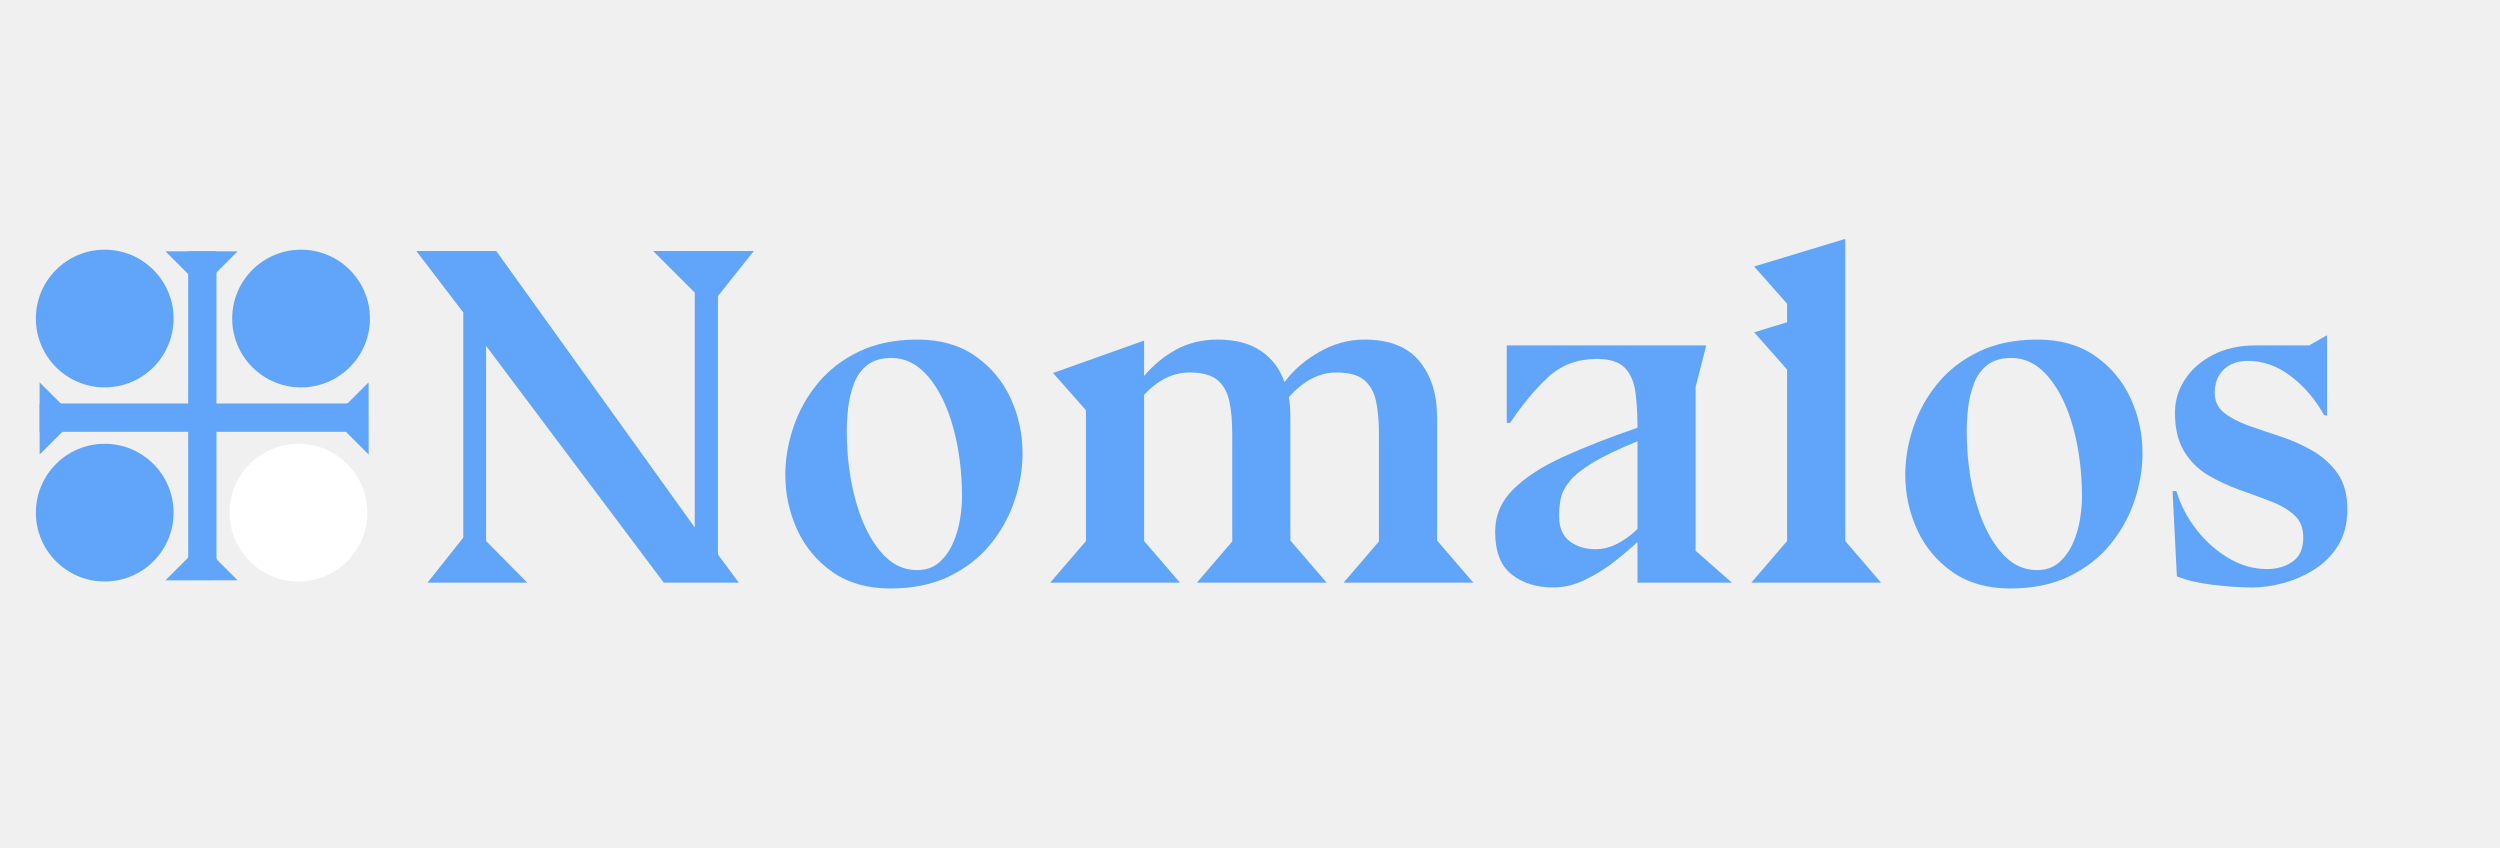
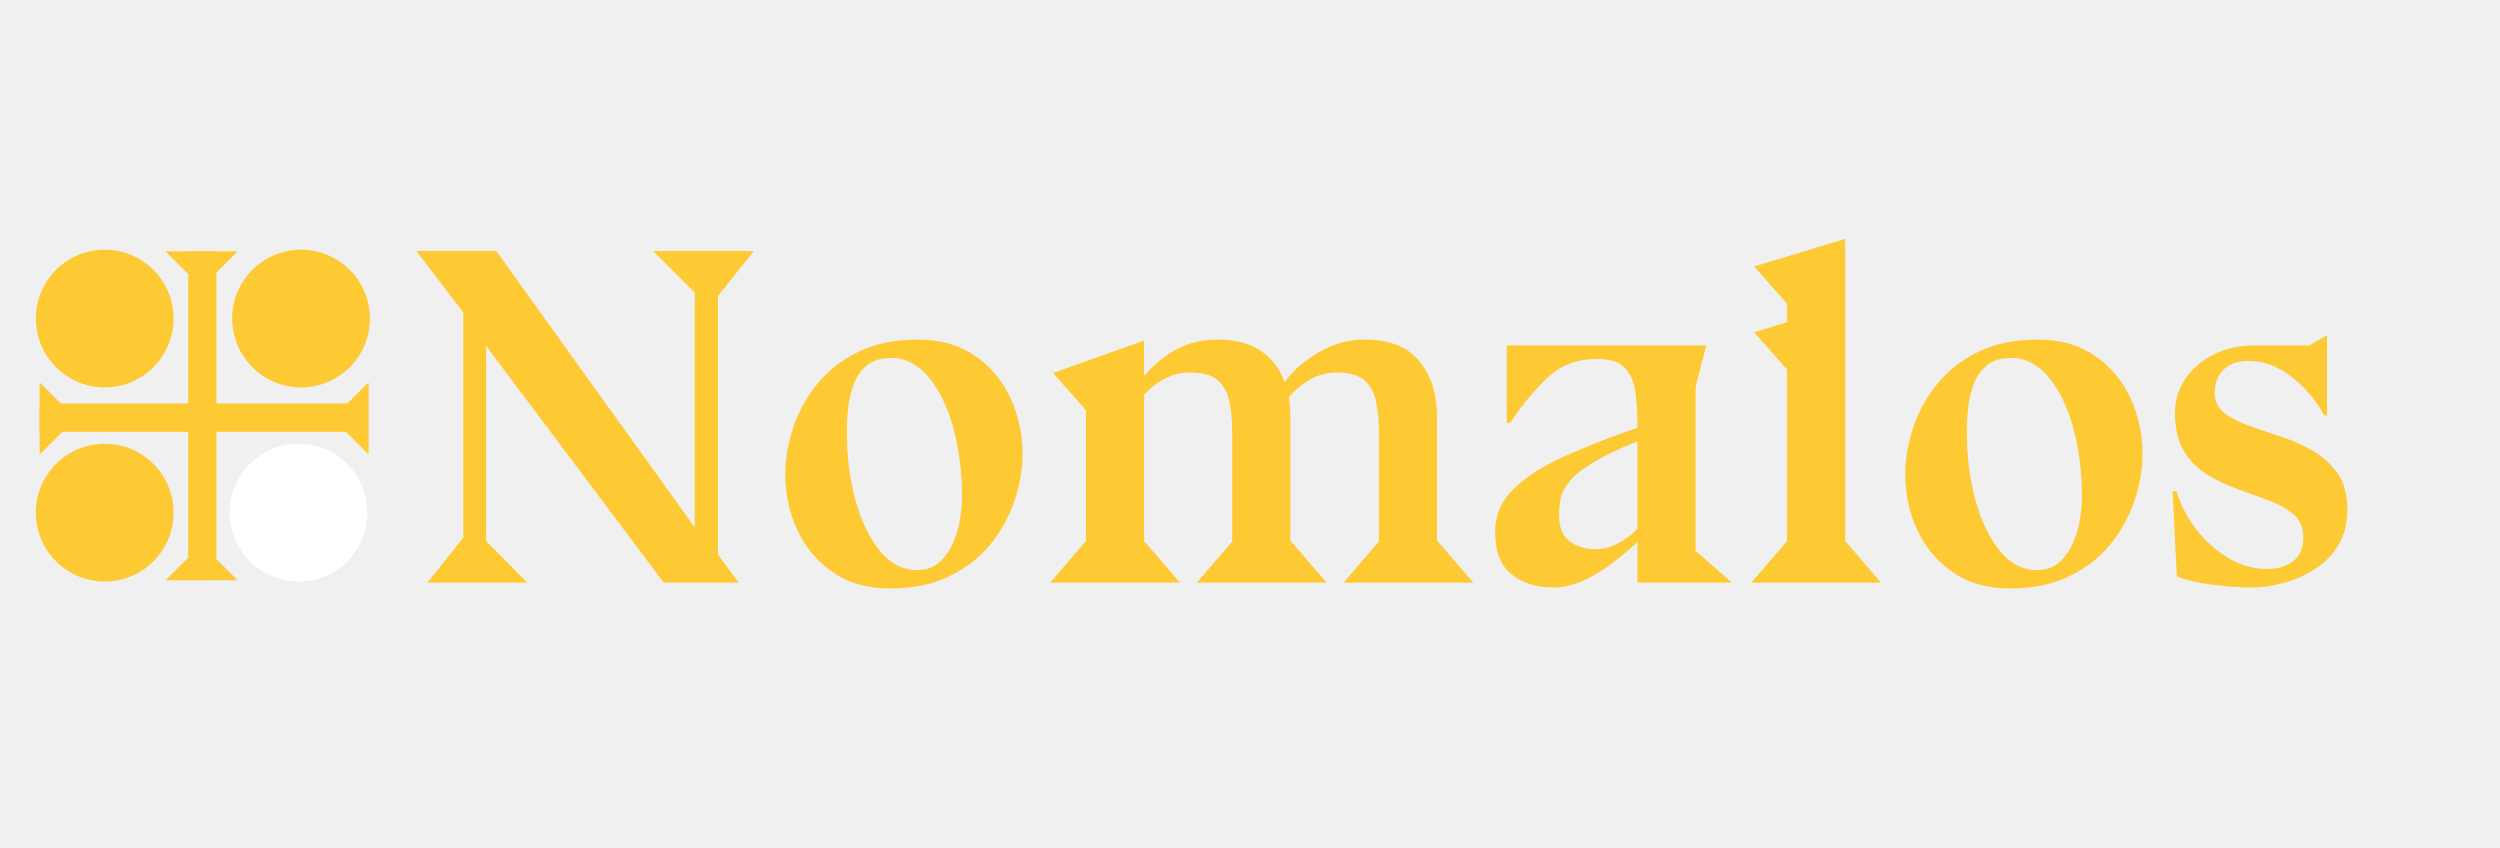
<svg xmlns="http://www.w3.org/2000/svg" width="1036" zoomAndPan="magnify" viewBox="0 0 776.88 263.25" height="351" preserveAspectRatio="xMidYMid meet" version="1.2">
  <defs>
-     <clipPath id="6116e33e7a">
+     <clipPath id="6491901eec">
      <path d="M 11.086 77.602 L 53.887 77.602 L 53.887 120.402 L 11.086 120.402 Z M 11.086 77.602 " />
    </clipPath>
-     <clipPath id="15968d66d7">
+     <clipPath id="2dc9230978">
      <path d="M 32.484 77.602 C 20.668 77.602 11.086 87.184 11.086 99 C 11.086 110.82 20.668 120.402 32.484 120.402 C 44.305 120.402 53.887 110.82 53.887 99 C 53.887 87.184 44.305 77.602 32.484 77.602 Z M 32.484 77.602 " />
    </clipPath>
-     <clipPath id="926b4bacd3">
+     <clipPath id="8d4968f86b">
      <path d="M 72.105 77.602 L 114.91 77.602 L 114.91 120.402 L 72.105 120.402 Z M 72.105 77.602 " />
    </clipPath>
-     <clipPath id="760f07b253">
+     <clipPath id="3f1af38ae2">
      <path d="M 93.508 77.602 C 81.688 77.602 72.105 87.184 72.105 99 C 72.105 110.82 81.688 120.402 93.508 120.402 C 105.328 120.402 114.91 110.82 114.91 99 C 114.91 87.184 105.328 77.602 93.508 77.602 Z M 93.508 77.602 " />
    </clipPath>
-     <clipPath id="c5951f176d">
+     <clipPath id="7801a653e1">
      <path d="M 11.086 137.926 L 53.887 137.926 L 53.887 180.73 L 11.086 180.73 Z M 11.086 137.926 " />
    </clipPath>
-     <clipPath id="73068d08af">
+     <clipPath id="dfbb43373c">
      <path d="M 32.484 137.926 C 20.668 137.926 11.086 147.508 11.086 159.328 C 11.086 171.148 20.668 180.73 32.484 180.73 C 44.305 180.73 53.887 171.148 53.887 159.328 C 53.887 147.508 44.305 137.926 32.484 137.926 Z M 32.484 137.926 " />
    </clipPath>
-     <clipPath id="3a89521912">
+     <clipPath id="1c34a6da07">
      <path d="M 71.301 137.926 L 114.102 137.926 L 114.102 180.73 L 71.301 180.73 Z M 71.301 137.926 " />
    </clipPath>
-     <clipPath id="1fe8fef4a6">
+     <clipPath id="d41eec0a1c">
      <path d="M 92.703 137.926 C 80.883 137.926 71.301 147.508 71.301 159.328 C 71.301 171.148 80.883 180.73 92.703 180.73 C 104.523 180.73 114.102 171.148 114.102 159.328 C 114.102 147.508 104.523 137.926 92.703 137.926 Z M 92.703 137.926 " />
    </clipPath>
-     <clipPath id="7156e79d7a">
+     <clipPath id="09c264bdcd">
      <path d="M 12.262 125.406 L 113.73 125.406 L 113.73 134.195 L 12.262 134.195 Z M 12.262 125.406 " />
    </clipPath>
-     <clipPath id="f1dd7b0ce3">
+     <clipPath id="bdecae2e33">
      <path d="M 103 118 L 115 118 L 115 142 L 103 142 Z M 103 118 " />
    </clipPath>
-     <clipPath id="d383fdb83c">
+     <clipPath id="ddd5172703">
      <path d="M 114.496 118.828 L 125.727 130.059 L 114.516 141.27 L 103.285 130.035 Z M 114.496 118.828 " />
    </clipPath>
-     <clipPath id="8f4095ddc6">
+     <clipPath id="6b4cca544f">
      <path d="M 114.512 141.266 L 103.285 130.035 L 114.496 118.828 Z M 114.512 141.266 " />
    </clipPath>
-     <clipPath id="1211b4045e">
+     <clipPath id="eae5c054fa">
      <path d="M 12 118 L 24 118 L 24 142 L 12 142 Z M 12 118 " />
    </clipPath>
-     <clipPath id="d5fa497619">
+     <clipPath id="877a50ff5e">
      <path d="M 12.266 141.254 L 1.031 130.02 L 12.242 118.812 L 23.477 130.043 Z M 12.266 141.254 " />
    </clipPath>
-     <clipPath id="fb1b587a07">
+     <clipPath id="bf50b5c5f6">
      <path d="M 12.25 118.816 L 23.477 130.043 L 12.266 141.254 Z M 12.25 118.816 " />
    </clipPath>
-     <clipPath id="66a03727c2">
+     <clipPath id="4f4964d2ee">
      <path d="M 58.43 78.117 L 67.215 78.117 L 67.215 179.582 L 58.43 179.582 Z M 58.43 78.117 " />
    </clipPath>
-     <clipPath id="1d137eacae">
+     <clipPath id="7c688b3f67">
      <path d="M 51 169 L 74 169 L 74 181 L 51 181 Z M 51 169 " />
    </clipPath>
-     <clipPath id="05354eee63">
+     <clipPath id="c62bc41716">
      <path d="M 73.789 180.352 L 62.559 191.582 L 51.348 180.371 L 62.578 169.141 Z M 73.789 180.352 " />
    </clipPath>
-     <clipPath id="0c5e70a5b0">
+     <clipPath id="de5d1b9b79">
      <path d="M 51.352 180.367 L 62.578 169.141 L 73.789 180.352 Z M 51.352 180.367 " />
    </clipPath>
-     <clipPath id="3f85358386">
+     <clipPath id="4ba79e0f45">
      <path d="M 51 78 L 74 78 L 74 90 L 51 90 Z M 51 78 " />
    </clipPath>
-     <clipPath id="766d1a0579">
+     <clipPath id="11ab3eb8f2">
      <path d="M 51.363 78.121 L 62.594 66.887 L 73.805 78.098 L 62.57 89.332 Z M 51.363 78.121 " />
    </clipPath>
-     <clipPath id="00c5394cb8">
+     <clipPath id="7aead542ec">
      <path d="M 73.801 78.105 L 62.57 89.332 L 51.363 78.121 Z M 73.801 78.105 " />
    </clipPath>
  </defs>
-   <g id="f09fdf2aaf">
-     <g style="fill:#60a5fa;fill-opacity:1;">
+   <g id="27b2261cf2">
+     <g style="fill:#fdca33;fill-opacity:1;">
      <g transform="translate(125.7274, 181.0859)">
        <path style="stroke:none" d="M 97.359 -8.734 L 103.828 0 L 80.516 0 L 25.281 -73.594 L 25.281 -12.938 L 38.078 0 L 7.078 0 L 18.203 -14 L 18.203 -83.969 L 3.609 -103.078 L 28.438 -103.078 L 90.141 -17.156 L 90.141 -90.141 L 77.203 -103.078 L 108.5 -103.078 L 97.359 -89.094 Z M 97.359 -8.734 " />
      </g>
    </g>
-     <g style="fill:#60a5fa;fill-opacity:1;">
+     <g style="fill:#fdca33;fill-opacity:1;">
      <g transform="translate(239.4979, 181.0859)">
        <path style="stroke:none" d="M 78.25 -40.172 C 78.25 -35.359 77.422 -30.469 75.766 -25.5 C 74.109 -20.539 71.598 -16.004 68.234 -11.891 C 64.879 -7.773 60.617 -4.461 55.453 -1.953 C 50.285 0.555 44.191 1.812 37.172 1.812 C 30.047 1.812 24.051 0.109 19.188 -3.297 C 14.32 -6.711 10.66 -11.102 8.203 -16.469 C 5.742 -21.844 4.516 -27.539 4.516 -33.562 C 4.516 -38.375 5.344 -43.258 7 -48.219 C 8.656 -53.188 11.16 -57.727 14.516 -61.844 C 17.879 -65.957 22.145 -69.27 27.312 -71.781 C 32.477 -74.289 38.57 -75.547 45.594 -75.547 C 52.719 -75.547 58.711 -73.836 63.578 -70.422 C 68.441 -67.016 72.102 -62.625 74.562 -57.25 C 77.02 -51.883 78.25 -46.191 78.25 -40.172 Z M 37.469 -69.828 C 34.363 -69.828 31.879 -69.098 30.016 -67.641 C 28.16 -66.18 26.781 -64.273 25.875 -61.922 C 24.977 -59.566 24.379 -57.109 24.078 -54.547 C 23.773 -51.992 23.625 -49.562 23.625 -47.25 C 23.625 -39.426 24.523 -32.227 26.328 -25.656 C 28.141 -19.082 30.676 -13.812 33.938 -9.844 C 37.195 -5.883 41.035 -3.906 45.453 -3.906 C 48.254 -3.906 50.555 -4.707 52.359 -6.312 C 54.172 -7.926 55.602 -9.938 56.656 -12.344 C 57.707 -14.75 58.43 -17.227 58.828 -19.781 C 59.234 -22.344 59.438 -24.578 59.438 -26.484 C 59.438 -34.305 58.535 -41.504 56.734 -48.078 C 54.93 -54.648 52.375 -59.914 49.062 -63.875 C 45.75 -67.844 41.883 -69.828 37.469 -69.828 Z M 37.469 -69.828 " />
      </g>
    </g>
-     <g style="fill:#60a5fa;fill-opacity:1;">
+     <g style="fill:#fdca33;fill-opacity:1;">
      <g transform="translate(323.3209, 181.0859)">
        <path style="stroke:none" d="M 32.203 -75.234 L 32.203 -64.25 C 35.109 -67.664 38.441 -70.398 42.203 -72.453 C 45.973 -74.516 50.266 -75.547 55.078 -75.547 C 60.598 -75.547 65.086 -74.363 68.547 -72 C 72.004 -69.645 74.438 -66.41 75.844 -62.297 C 78.445 -65.91 82.004 -69.02 86.516 -71.625 C 91.035 -74.238 95.754 -75.547 100.672 -75.547 C 108.398 -75.547 114.094 -73.312 117.75 -68.844 C 121.414 -64.383 123.25 -58.594 123.25 -51.469 L 123.25 -12.938 L 123.391 -12.938 L 134.531 0 L 94.203 0 L 105.188 -12.797 L 105.188 -46.344 C 105.188 -50.258 104.883 -53.617 104.281 -56.422 C 103.676 -59.234 102.445 -61.414 100.594 -62.969 C 98.738 -64.531 95.859 -65.312 91.953 -65.312 C 86.629 -65.312 81.711 -62.754 77.203 -57.641 C 77.504 -55.734 77.656 -53.676 77.656 -51.469 L 77.656 -12.938 L 77.797 -12.938 L 88.938 0 L 48.609 0 L 59.594 -12.797 L 59.594 -46.344 C 59.594 -50.258 59.289 -53.617 58.688 -56.422 C 58.082 -59.234 56.852 -61.414 55 -62.969 C 53.145 -64.531 50.258 -65.312 46.344 -65.312 C 41.227 -65.312 36.516 -63.004 32.203 -58.391 L 32.203 -12.938 L 43.344 0 L 3.016 0 L 14.141 -12.938 L 14.141 -53.578 L 3.906 -65.156 Z M 32.203 -75.234 " />
      </g>
    </g>
-     <g style="fill:#60a5fa;fill-opacity:1;">
+     <g style="fill:#fdca33;fill-opacity:1;">
      <g transform="translate(460.8688, 181.0859)">
        <path style="stroke:none" d="M 48 0 L 48 -12.641 C 46.094 -10.836 43.734 -8.832 40.922 -6.625 C 38.117 -4.414 35.062 -2.508 31.75 -0.906 C 28.438 0.695 25.125 1.5 21.812 1.5 C 16.602 1.5 12.289 0.145 8.875 -2.562 C 5.469 -5.27 3.766 -9.68 3.766 -15.797 C 3.766 -20.91 5.645 -25.32 9.406 -29.031 C 13.164 -32.75 18.352 -36.113 24.969 -39.125 C 31.594 -42.133 39.27 -45.145 48 -48.156 C 48 -52.164 47.797 -55.773 47.391 -58.984 C 46.992 -62.203 45.914 -64.766 44.156 -66.672 C 42.406 -68.578 39.473 -69.531 35.359 -69.531 C 29.336 -69.531 24.297 -67.645 20.234 -63.875 C 16.172 -60.113 12.234 -55.375 8.422 -49.656 L 7.375 -49.656 L 7.375 -73.734 L 69.375 -73.734 L 66.062 -60.797 L 66.062 -9.781 L 66.219 -9.781 L 77.344 0 Z M 48 -16.703 L 48 -43.938 C 42.082 -41.531 37.469 -39.32 34.156 -37.312 C 30.844 -35.312 28.43 -33.383 26.922 -31.531 C 25.422 -29.676 24.492 -27.867 24.141 -26.109 C 23.797 -24.348 23.625 -22.566 23.625 -20.766 C 23.625 -17.148 24.727 -14.516 26.938 -12.859 C 29.145 -11.211 31.801 -10.391 34.906 -10.391 C 37.219 -10.391 39.5 -10.961 41.75 -12.109 C 44.008 -13.266 46.094 -14.797 48 -16.703 Z M 48 -16.703 " />
      </g>
    </g>
-     <g style="fill:#60a5fa;fill-opacity:1;">
+     <g style="fill:#fdca33;fill-opacity:1;">
      <g transform="translate(541.2305, 181.0859)">
        <path style="stroke:none" d="M 14.141 -12.938 L 14.141 -66.219 L 3.906 -77.797 L 14.141 -80.953 L 14.141 -86.672 L 3.906 -98.266 L 32.203 -106.844 L 32.203 -12.938 L 43.344 0 L 3.016 0 Z M 14.141 -12.938 " />
      </g>
    </g>
-     <g style="fill:#60a5fa;fill-opacity:1;">
+     <g style="fill:#fdca33;fill-opacity:1;">
      <g transform="translate(587.5814, 181.0859)">
        <path style="stroke:none" d="M 78.25 -40.172 C 78.25 -35.359 77.422 -30.469 75.766 -25.5 C 74.109 -20.539 71.598 -16.004 68.234 -11.891 C 64.879 -7.773 60.617 -4.461 55.453 -1.953 C 50.285 0.555 44.191 1.812 37.172 1.812 C 30.047 1.812 24.051 0.109 19.188 -3.297 C 14.32 -6.711 10.66 -11.102 8.203 -16.469 C 5.742 -21.844 4.516 -27.539 4.516 -33.562 C 4.516 -38.375 5.344 -43.258 7 -48.219 C 8.656 -53.188 11.16 -57.727 14.516 -61.844 C 17.879 -65.957 22.145 -69.27 27.312 -71.781 C 32.477 -74.289 38.57 -75.547 45.594 -75.547 C 52.719 -75.547 58.711 -73.836 63.578 -70.422 C 68.441 -67.016 72.102 -62.625 74.562 -57.25 C 77.02 -51.883 78.25 -46.191 78.25 -40.172 Z M 37.469 -69.828 C 34.363 -69.828 31.879 -69.098 30.016 -67.641 C 28.16 -66.18 26.781 -64.273 25.875 -61.922 C 24.977 -59.566 24.379 -57.109 24.078 -54.547 C 23.773 -51.992 23.625 -49.562 23.625 -47.25 C 23.625 -39.426 24.523 -32.227 26.328 -25.656 C 28.141 -19.082 30.676 -13.812 33.938 -9.844 C 37.195 -5.883 41.035 -3.906 45.453 -3.906 C 48.254 -3.906 50.555 -4.707 52.359 -6.312 C 54.172 -7.926 55.602 -9.938 56.656 -12.344 C 57.707 -14.75 58.43 -17.227 58.828 -19.781 C 59.234 -22.344 59.438 -24.578 59.438 -26.484 C 59.438 -34.305 58.535 -41.504 56.734 -48.078 C 54.93 -54.648 52.375 -59.914 49.062 -63.875 C 45.75 -67.844 41.883 -69.828 37.469 -69.828 Z M 37.469 -69.828 " />
      </g>
    </g>
-     <g style="fill:#60a5fa;fill-opacity:1;">
+     <g style="fill:#fdca33;fill-opacity:1;">
      <g transform="translate(671.4044, 181.0859)">
        <path style="stroke:none" d="M 3.766 -28.438 L 4.969 -28.438 C 6.27 -24.125 8.348 -20.133 11.203 -16.469 C 14.066 -12.812 17.406 -9.852 21.219 -7.594 C 25.031 -5.344 28.992 -4.219 33.109 -4.219 C 36.211 -4.219 38.867 -4.992 41.078 -6.547 C 43.285 -8.098 44.391 -10.582 44.391 -14 C 44.391 -17.008 43.438 -19.363 41.531 -21.062 C 39.625 -22.77 37.141 -24.203 34.078 -25.359 C 31.023 -26.516 27.816 -27.691 24.453 -28.891 C 21.086 -30.098 17.875 -31.602 14.812 -33.406 C 11.758 -35.207 9.281 -37.664 7.375 -40.781 C 5.469 -43.895 4.516 -47.906 4.516 -52.812 C 4.516 -56.531 5.539 -59.969 7.594 -63.125 C 9.656 -66.289 12.566 -68.848 16.328 -70.797 C 20.086 -72.754 24.523 -73.734 29.641 -73.734 L 46.203 -73.734 L 51.766 -76.891 L 51.766 -51.922 L 50.859 -52.062 C 48.148 -56.977 44.664 -61.039 40.406 -64.25 C 36.145 -67.469 31.602 -69.023 26.781 -68.922 C 23.676 -68.816 21.242 -67.863 19.484 -66.062 C 17.734 -64.258 16.859 -61.898 16.859 -58.984 C 16.859 -56.379 17.859 -54.297 19.859 -52.734 C 21.867 -51.18 24.426 -49.852 27.531 -48.75 C 30.645 -47.656 33.957 -46.531 37.469 -45.375 C 40.977 -44.219 44.285 -42.734 47.391 -40.922 C 50.504 -39.117 53.066 -36.785 55.078 -33.922 C 57.086 -31.066 58.094 -27.332 58.094 -22.719 C 58.094 -18.406 57.141 -14.691 55.234 -11.578 C 53.328 -8.473 50.844 -5.969 47.781 -4.062 C 44.719 -2.156 41.504 -0.754 38.141 0.141 C 34.785 1.047 31.602 1.5 28.594 1.5 C 24.883 1.5 20.77 1.223 16.25 0.672 C 11.738 0.117 8.023 -0.754 5.109 -1.953 Z M 3.766 -28.438 " />
      </g>
    </g>
-     <g clip-rule="nonzero" clip-path="url(#6116e33e7a)">
-       <g clip-rule="nonzero" clip-path="url(#15968d66d7)">
-         <path style=" stroke:none;fill-rule:nonzero;fill:#60a5fa;fill-opacity:1;" d="M 11.086 77.602 L 53.887 77.602 L 53.887 120.402 L 11.086 120.402 Z M 11.086 77.602 " />
+     <g clip-rule="nonzero" clip-path="url(#6491901eec)">
+       <g clip-rule="nonzero" clip-path="url(#2dc9230978)">
+         <path style=" stroke:none;fill-rule:nonzero;fill:#fdca33;fill-opacity:1;" d="M 11.086 77.602 L 53.887 77.602 L 53.887 120.402 L 11.086 120.402 Z M 11.086 77.602 " />
      </g>
    </g>
-     <g clip-rule="nonzero" clip-path="url(#926b4bacd3)">
-       <g clip-rule="nonzero" clip-path="url(#760f07b253)">
-         <path style=" stroke:none;fill-rule:nonzero;fill:#60a5fa;fill-opacity:1;" d="M 72.105 77.602 L 114.91 77.602 L 114.91 120.402 L 72.105 120.402 Z M 72.105 77.602 " />
+     <g clip-rule="nonzero" clip-path="url(#8d4968f86b)">
+       <g clip-rule="nonzero" clip-path="url(#3f1af38ae2)">
+         <path style=" stroke:none;fill-rule:nonzero;fill:#fdca33;fill-opacity:1;" d="M 72.105 77.602 L 114.91 77.602 L 114.91 120.402 L 72.105 120.402 Z M 72.105 77.602 " />
      </g>
    </g>
-     <g clip-rule="nonzero" clip-path="url(#c5951f176d)">
-       <g clip-rule="nonzero" clip-path="url(#73068d08af)">
-         <path style=" stroke:none;fill-rule:nonzero;fill:#60a5fa;fill-opacity:1;" d="M 11.086 137.926 L 53.887 137.926 L 53.887 180.73 L 11.086 180.73 Z M 11.086 137.926 " />
+     <g clip-rule="nonzero" clip-path="url(#7801a653e1)">
+       <g clip-rule="nonzero" clip-path="url(#dfbb43373c)">
+         <path style=" stroke:none;fill-rule:nonzero;fill:#fdca33;fill-opacity:1;" d="M 11.086 137.926 L 53.887 137.926 L 53.887 180.73 L 11.086 180.73 Z M 11.086 137.926 " />
      </g>
    </g>
-     <g clip-rule="nonzero" clip-path="url(#3a89521912)">
-       <g clip-rule="nonzero" clip-path="url(#1fe8fef4a6)">
+     <g clip-rule="nonzero" clip-path="url(#1c34a6da07)">
+       <g clip-rule="nonzero" clip-path="url(#d41eec0a1c)">
        <path style=" stroke:none;fill-rule:nonzero;fill:#ffffff;fill-opacity:1;" d="M 71.301 137.926 L 114.102 137.926 L 114.102 180.73 L 71.301 180.73 Z M 71.301 137.926 " />
      </g>
    </g>
-     <g clip-rule="nonzero" clip-path="url(#7156e79d7a)">
-       <path style=" stroke:none;fill-rule:nonzero;fill:#60a5fa;fill-opacity:1;" d="M 12.262 93.285 L 113.66 93.285 L 113.66 165.191 L 12.262 165.191 Z M 12.262 93.285 " />
+     <g clip-rule="nonzero" clip-path="url(#09c264bdcd)">
+       <path style=" stroke:none;fill-rule:nonzero;fill:#fdca33;fill-opacity:1;" d="M 12.262 93.285 L 113.66 93.285 L 113.66 165.191 L 12.262 165.191 Z M 12.262 93.285 " />
    </g>
-     <g clip-rule="nonzero" clip-path="url(#f1dd7b0ce3)">
-       <g clip-rule="nonzero" clip-path="url(#d383fdb83c)">
-         <g clip-rule="nonzero" clip-path="url(#8f4095ddc6)">
-           <path style=" stroke:none;fill-rule:nonzero;fill:#60a5fa;fill-opacity:1;" d="M 114.496 118.828 L 125.727 130.059 L 114.516 141.27 L 103.285 130.035 Z M 114.496 118.828 " />
+     <g clip-rule="nonzero" clip-path="url(#bdecae2e33)">
+       <g clip-rule="nonzero" clip-path="url(#ddd5172703)">
+         <g clip-rule="nonzero" clip-path="url(#6b4cca544f)">
+           <path style=" stroke:none;fill-rule:nonzero;fill:#fdca33;fill-opacity:1;" d="M 114.496 118.828 L 125.727 130.059 L 114.516 141.27 L 103.285 130.035 Z M 114.496 118.828 " />
        </g>
      </g>
    </g>
-     <g clip-rule="nonzero" clip-path="url(#1211b4045e)">
-       <g clip-rule="nonzero" clip-path="url(#d5fa497619)">
-         <g clip-rule="nonzero" clip-path="url(#fb1b587a07)">
-           <path style=" stroke:none;fill-rule:nonzero;fill:#60a5fa;fill-opacity:1;" d="M 12.266 141.254 L 1.031 130.02 L 12.242 118.812 L 23.477 130.043 Z M 12.266 141.254 " />
+     <g clip-rule="nonzero" clip-path="url(#eae5c054fa)">
+       <g clip-rule="nonzero" clip-path="url(#877a50ff5e)">
+         <g clip-rule="nonzero" clip-path="url(#bf50b5c5f6)">
+           <path style=" stroke:none;fill-rule:nonzero;fill:#fdca33;fill-opacity:1;" d="M 12.266 141.254 L 1.031 130.02 L 12.242 118.812 L 23.477 130.043 Z M 12.266 141.254 " />
        </g>
      </g>
    </g>
-     <g clip-rule="nonzero" clip-path="url(#66a03727c2)">
-       <path style=" stroke:none;fill-rule:nonzero;fill:#60a5fa;fill-opacity:1;" d="M 99.336 78.117 L 99.336 179.516 L 27.43 179.516 L 27.43 78.117 Z M 99.336 78.117 " />
+     <g clip-rule="nonzero" clip-path="url(#4f4964d2ee)">
+       <path style=" stroke:none;fill-rule:nonzero;fill:#fdca33;fill-opacity:1;" d="M 99.336 78.117 L 99.336 179.516 L 27.43 179.516 L 27.43 78.117 Z M 99.336 78.117 " />
    </g>
-     <g clip-rule="nonzero" clip-path="url(#1d137eacae)">
-       <g clip-rule="nonzero" clip-path="url(#05354eee63)">
-         <g clip-rule="nonzero" clip-path="url(#0c5e70a5b0)">
-           <path style=" stroke:none;fill-rule:nonzero;fill:#60a5fa;fill-opacity:1;" d="M 73.789 180.352 L 62.559 191.582 L 51.348 180.371 L 62.578 169.141 Z M 73.789 180.352 " />
+     <g clip-rule="nonzero" clip-path="url(#7c688b3f67)">
+       <g clip-rule="nonzero" clip-path="url(#c62bc41716)">
+         <g clip-rule="nonzero" clip-path="url(#de5d1b9b79)">
+           <path style=" stroke:none;fill-rule:nonzero;fill:#fdca33;fill-opacity:1;" d="M 73.789 180.352 L 62.559 191.582 L 51.348 180.371 L 62.578 169.141 Z M 73.789 180.352 " />
        </g>
      </g>
    </g>
-     <g clip-rule="nonzero" clip-path="url(#3f85358386)">
-       <g clip-rule="nonzero" clip-path="url(#766d1a0579)">
-         <g clip-rule="nonzero" clip-path="url(#00c5394cb8)">
-           <path style=" stroke:none;fill-rule:nonzero;fill:#60a5fa;fill-opacity:1;" d="M 51.363 78.121 L 62.594 66.887 L 73.805 78.098 L 62.57 89.332 Z M 51.363 78.121 " />
+     <g clip-rule="nonzero" clip-path="url(#4ba79e0f45)">
+       <g clip-rule="nonzero" clip-path="url(#11ab3eb8f2)">
+         <g clip-rule="nonzero" clip-path="url(#7aead542ec)">
+           <path style=" stroke:none;fill-rule:nonzero;fill:#fdca33;fill-opacity:1;" d="M 51.363 78.121 L 62.594 66.887 L 73.805 78.098 L 62.57 89.332 Z M 51.363 78.121 " />
        </g>
      </g>
    </g>
  </g>
</svg>
